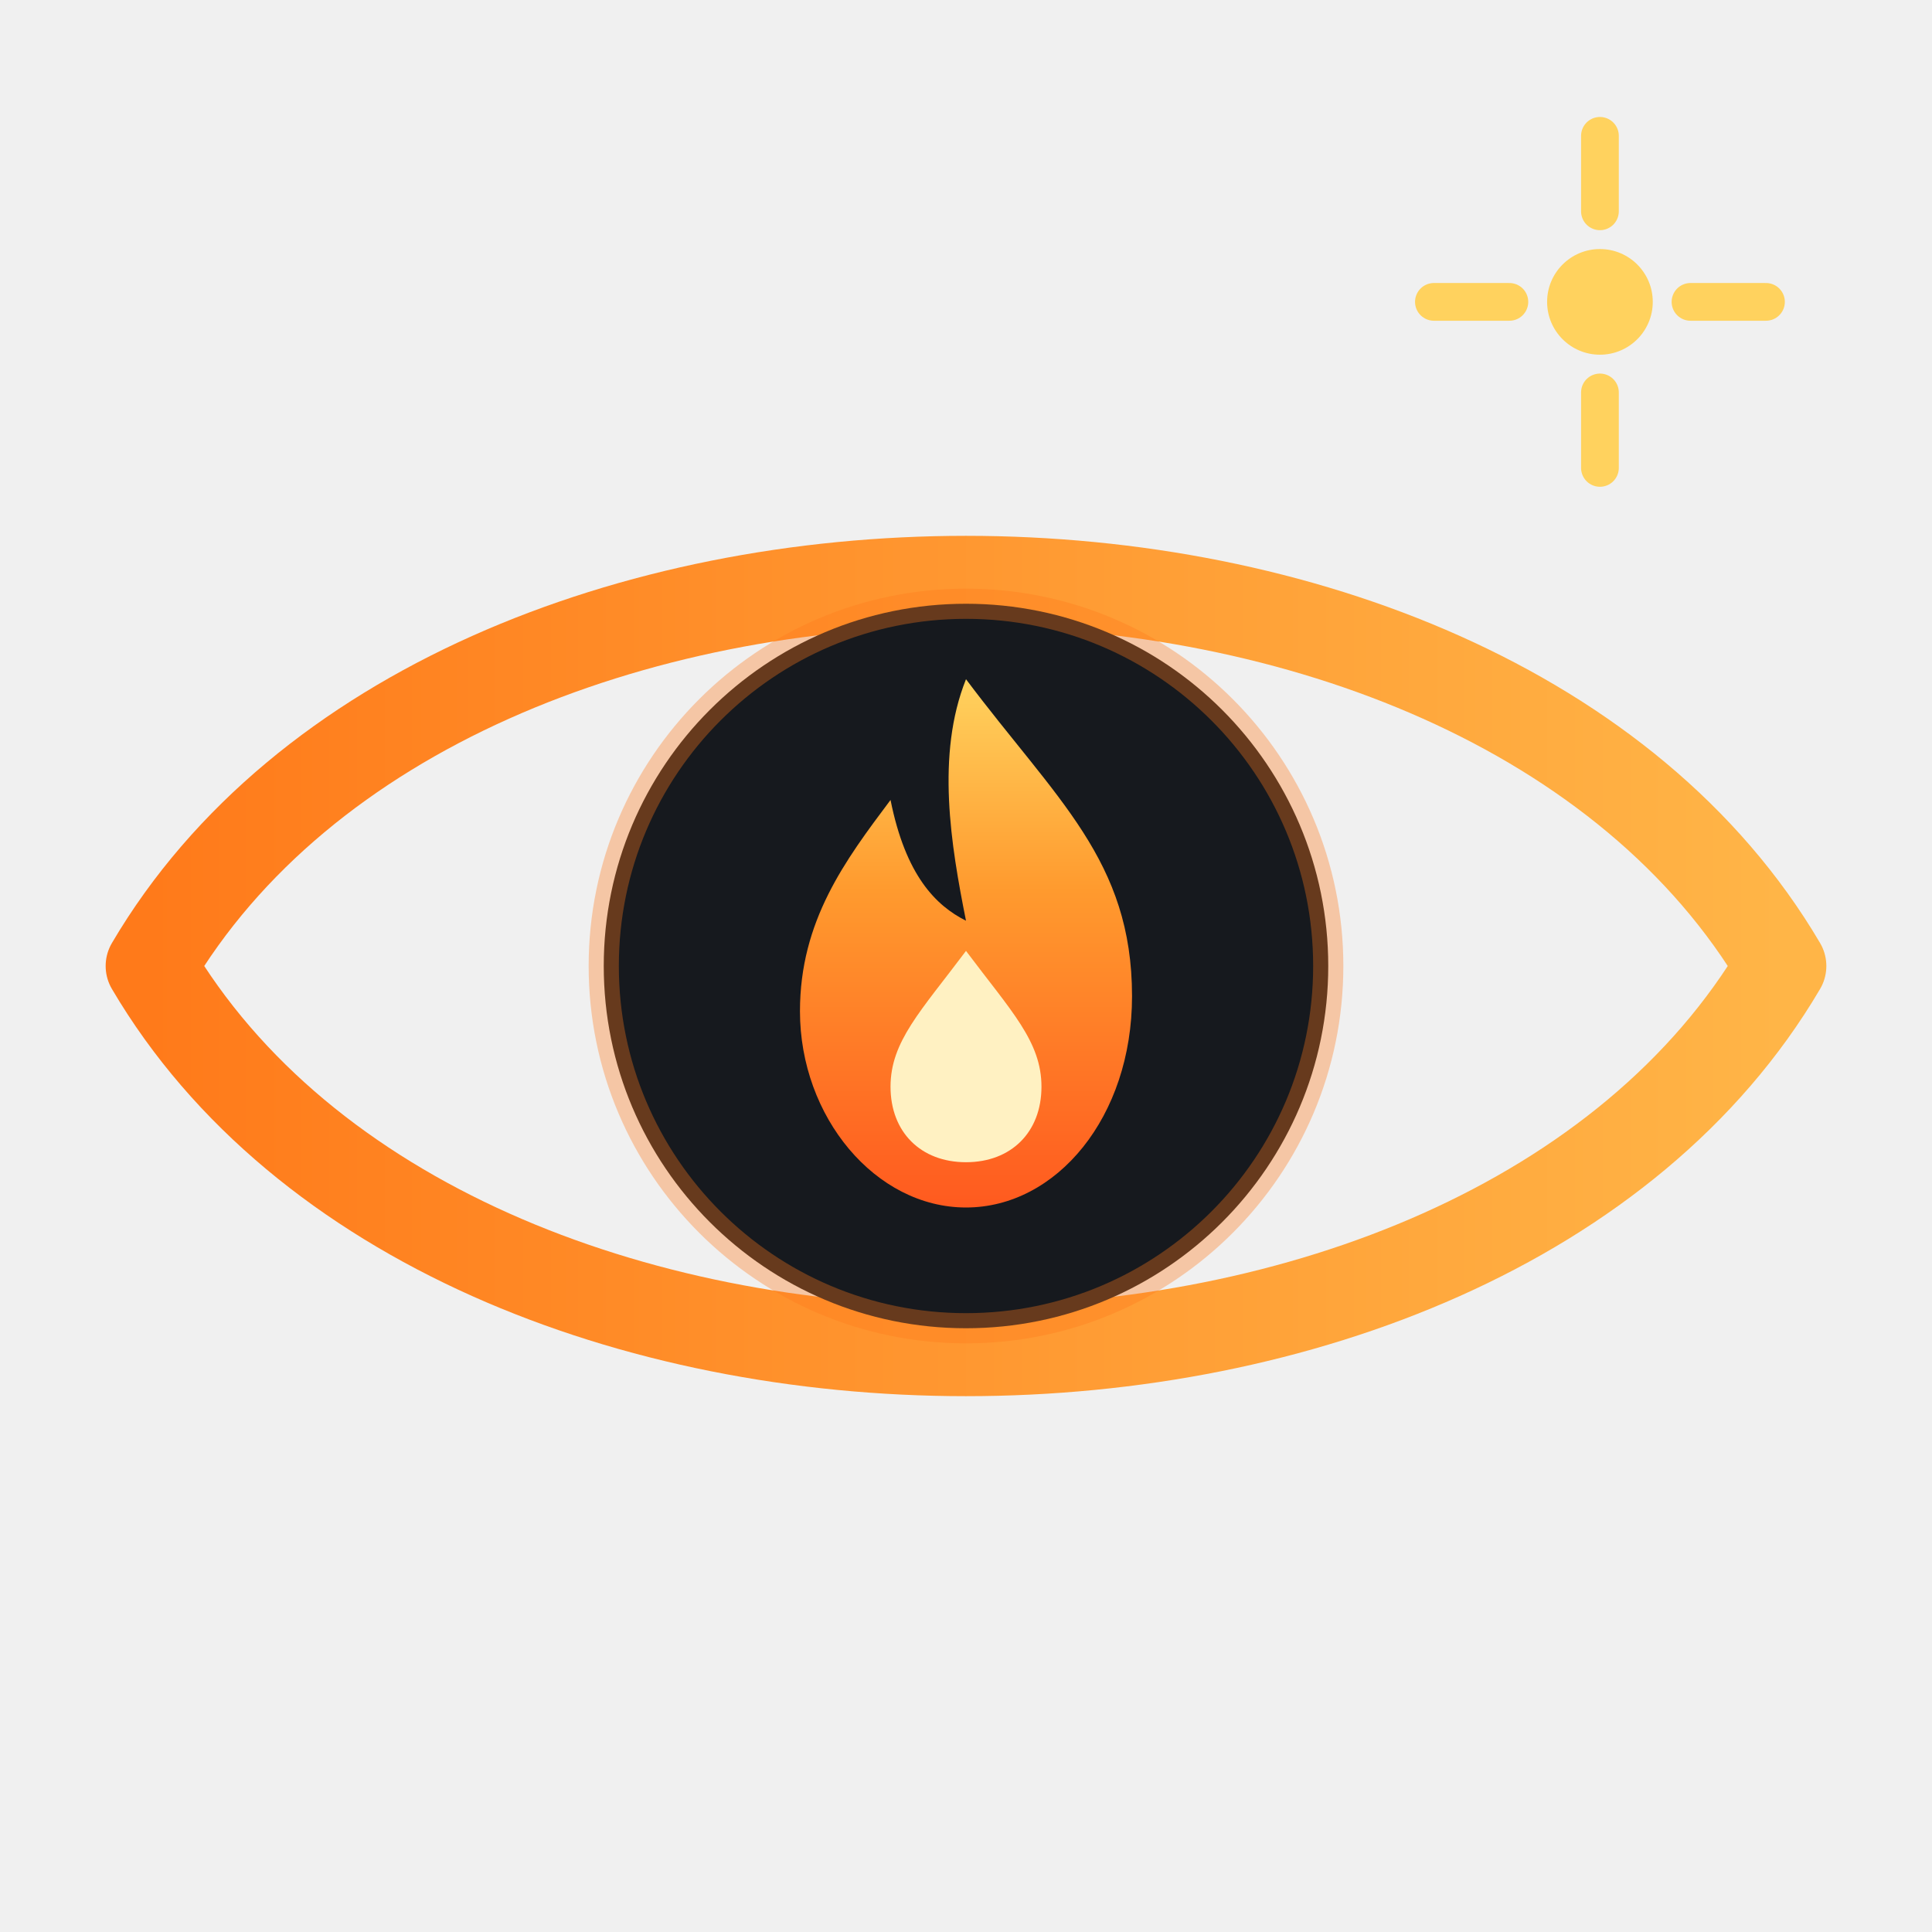
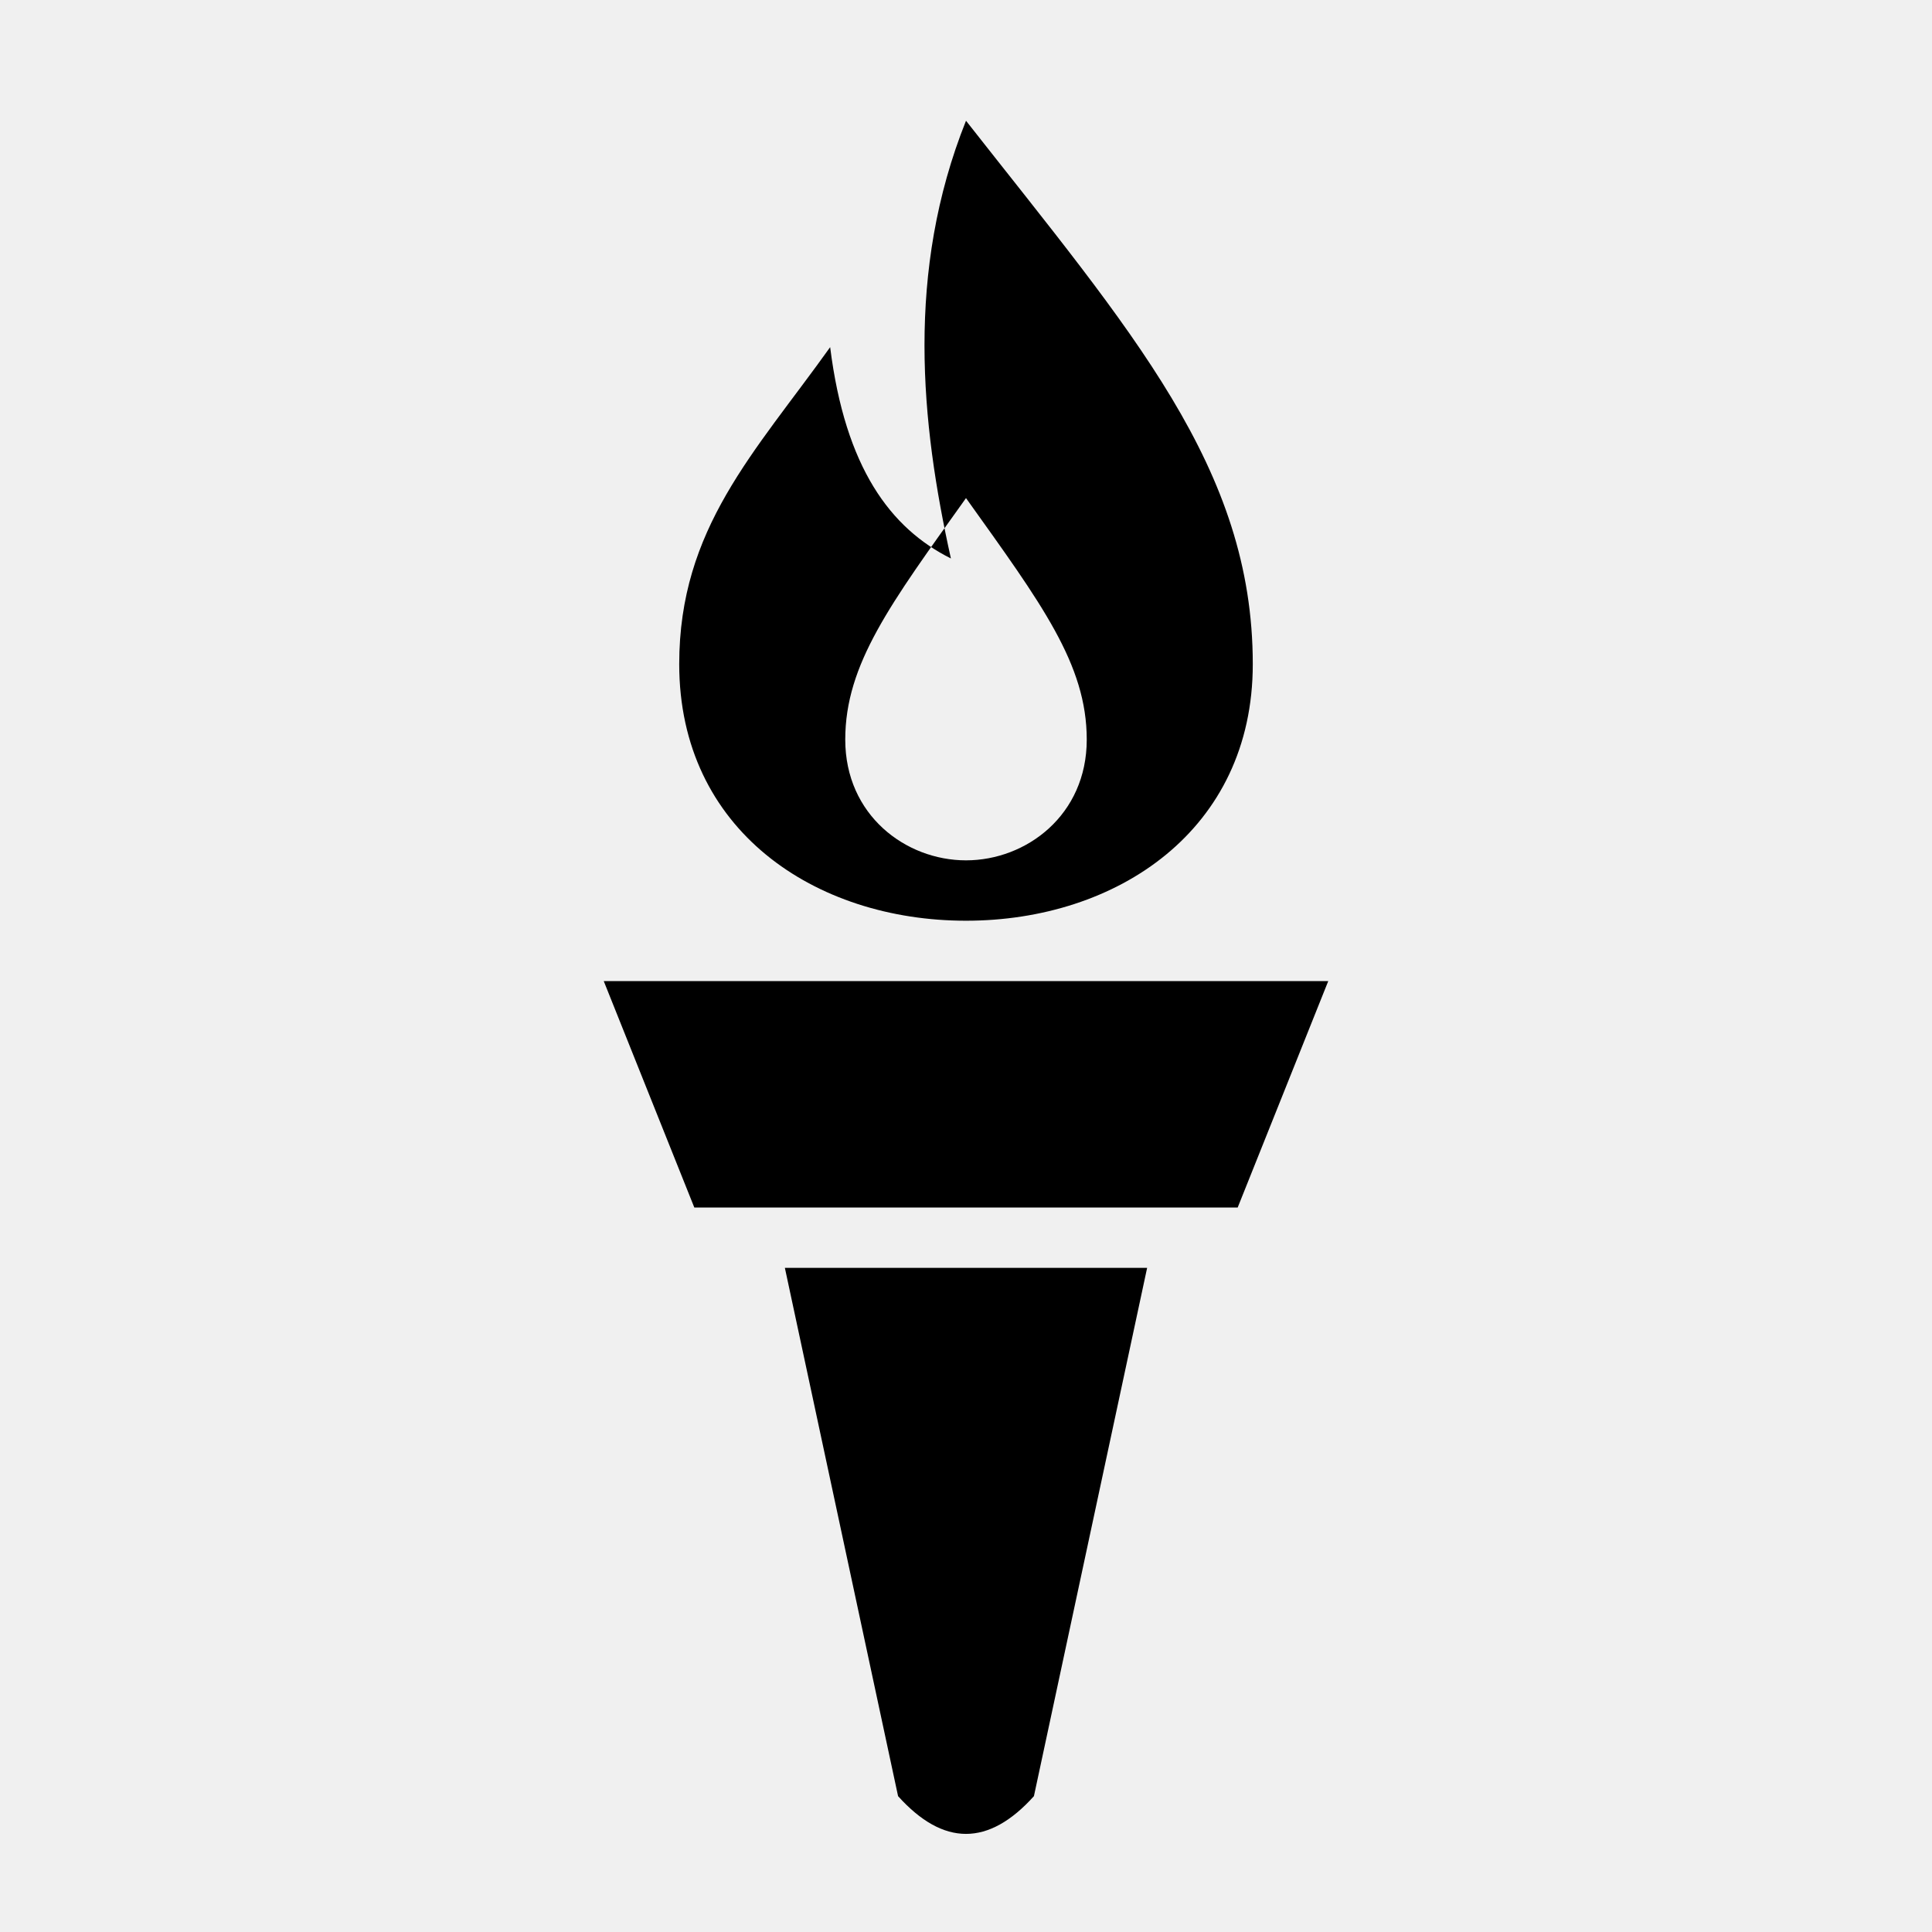
<svg xmlns="http://www.w3.org/2000/svg" viewBox="0 0 128 128" width="128" height="128" role="img" aria-label="Prometheus">
-   <defs>
-     <linearGradient id="fire" x1="0" y1="1" x2="0" y2="0">
-       <stop offset="0" stop-color="#FF5A1F" />
-       <stop offset="0.6" stop-color="#FF9A2E" />
-       <stop offset="1" stop-color="#FFD25E" />
-     </linearGradient>
-     <linearGradient id="lid" x1="0" y1="0" x2="1" y2="0">
-       <stop offset="0" stop-color="#FF7A1A" />
-       <stop offset="1" stop-color="#FFB547" />
-     </linearGradient>
-   </defs>
-   <path d="M10 64 C 30 30, 98 30, 118 64 C 98 98, 30 98, 10 64 Z" fill="none" stroke="url(#lid)" stroke-width="6" stroke-linejoin="round" />
-   <circle cx="64" cy="64" r="24" fill="#16191E" />
-   <circle cx="64" cy="64" r="24" fill="none" stroke="#FF7A1A" stroke-opacity="0.35" stroke-width="2" />
-   <path d="M64 45 C 70 53, 75 57, 75 66 C 75 74, 70 80, 64 80 C 58 80, 53 74, 53 67 C 53 61, 56 57, 59 53 C 60 58, 62 60, 64 61 C 63 56, 62 50, 64 45 Z" fill="url(#fire)" />
-   <path d="M64 63 C 67 67, 69 69, 69 72 C 69 75, 67 77, 64 77 C 61 77, 59 75, 59 72 C 59 69, 61 67, 64 63 Z" fill="#FFF1C2" />
-   <circle cx="106" cy="20" r="3.5" fill="#FFD25E" />
-   <path d="M106 9 V14 M106 26 V31 M95 20 H100 M112 20 H117" stroke="#FFD25E" stroke-width="2.5" stroke-linecap="round" />
+   <style>
+     .mark { fill: #000; }
+     /* black on light backgrounds; white on GitHub's dark theme so the torch stays visible */
+     @media (prefers-color-scheme: dark) { .mark { fill: #fff; } }
+   </style>
+   <path class="mark" fill-rule="evenodd" d="M64 8 C 75 22, 83 31, 83 44 C 83 55, 74 61, 64 61 C 54 61, 45 55, 45 44 C 45 35, 50 30, 55 23 C 56 31, 59 35, 63 37 C 61 28, 60 18, 64 8 Z M64 33 C 69 40, 72 44, 72 49 C 72 54, 68 57, 64 57 C 60 57, 56 54, 56 49 C 56 44, 59 40, 64 33 Z" />
+   <path class="mark" d="M40 65 H88 L82 80 H46 Z" />
+   <path class="mark" d="M52 84 H76 L68.5 119 Q64 124 59.5 119 Z" />
</svg>
